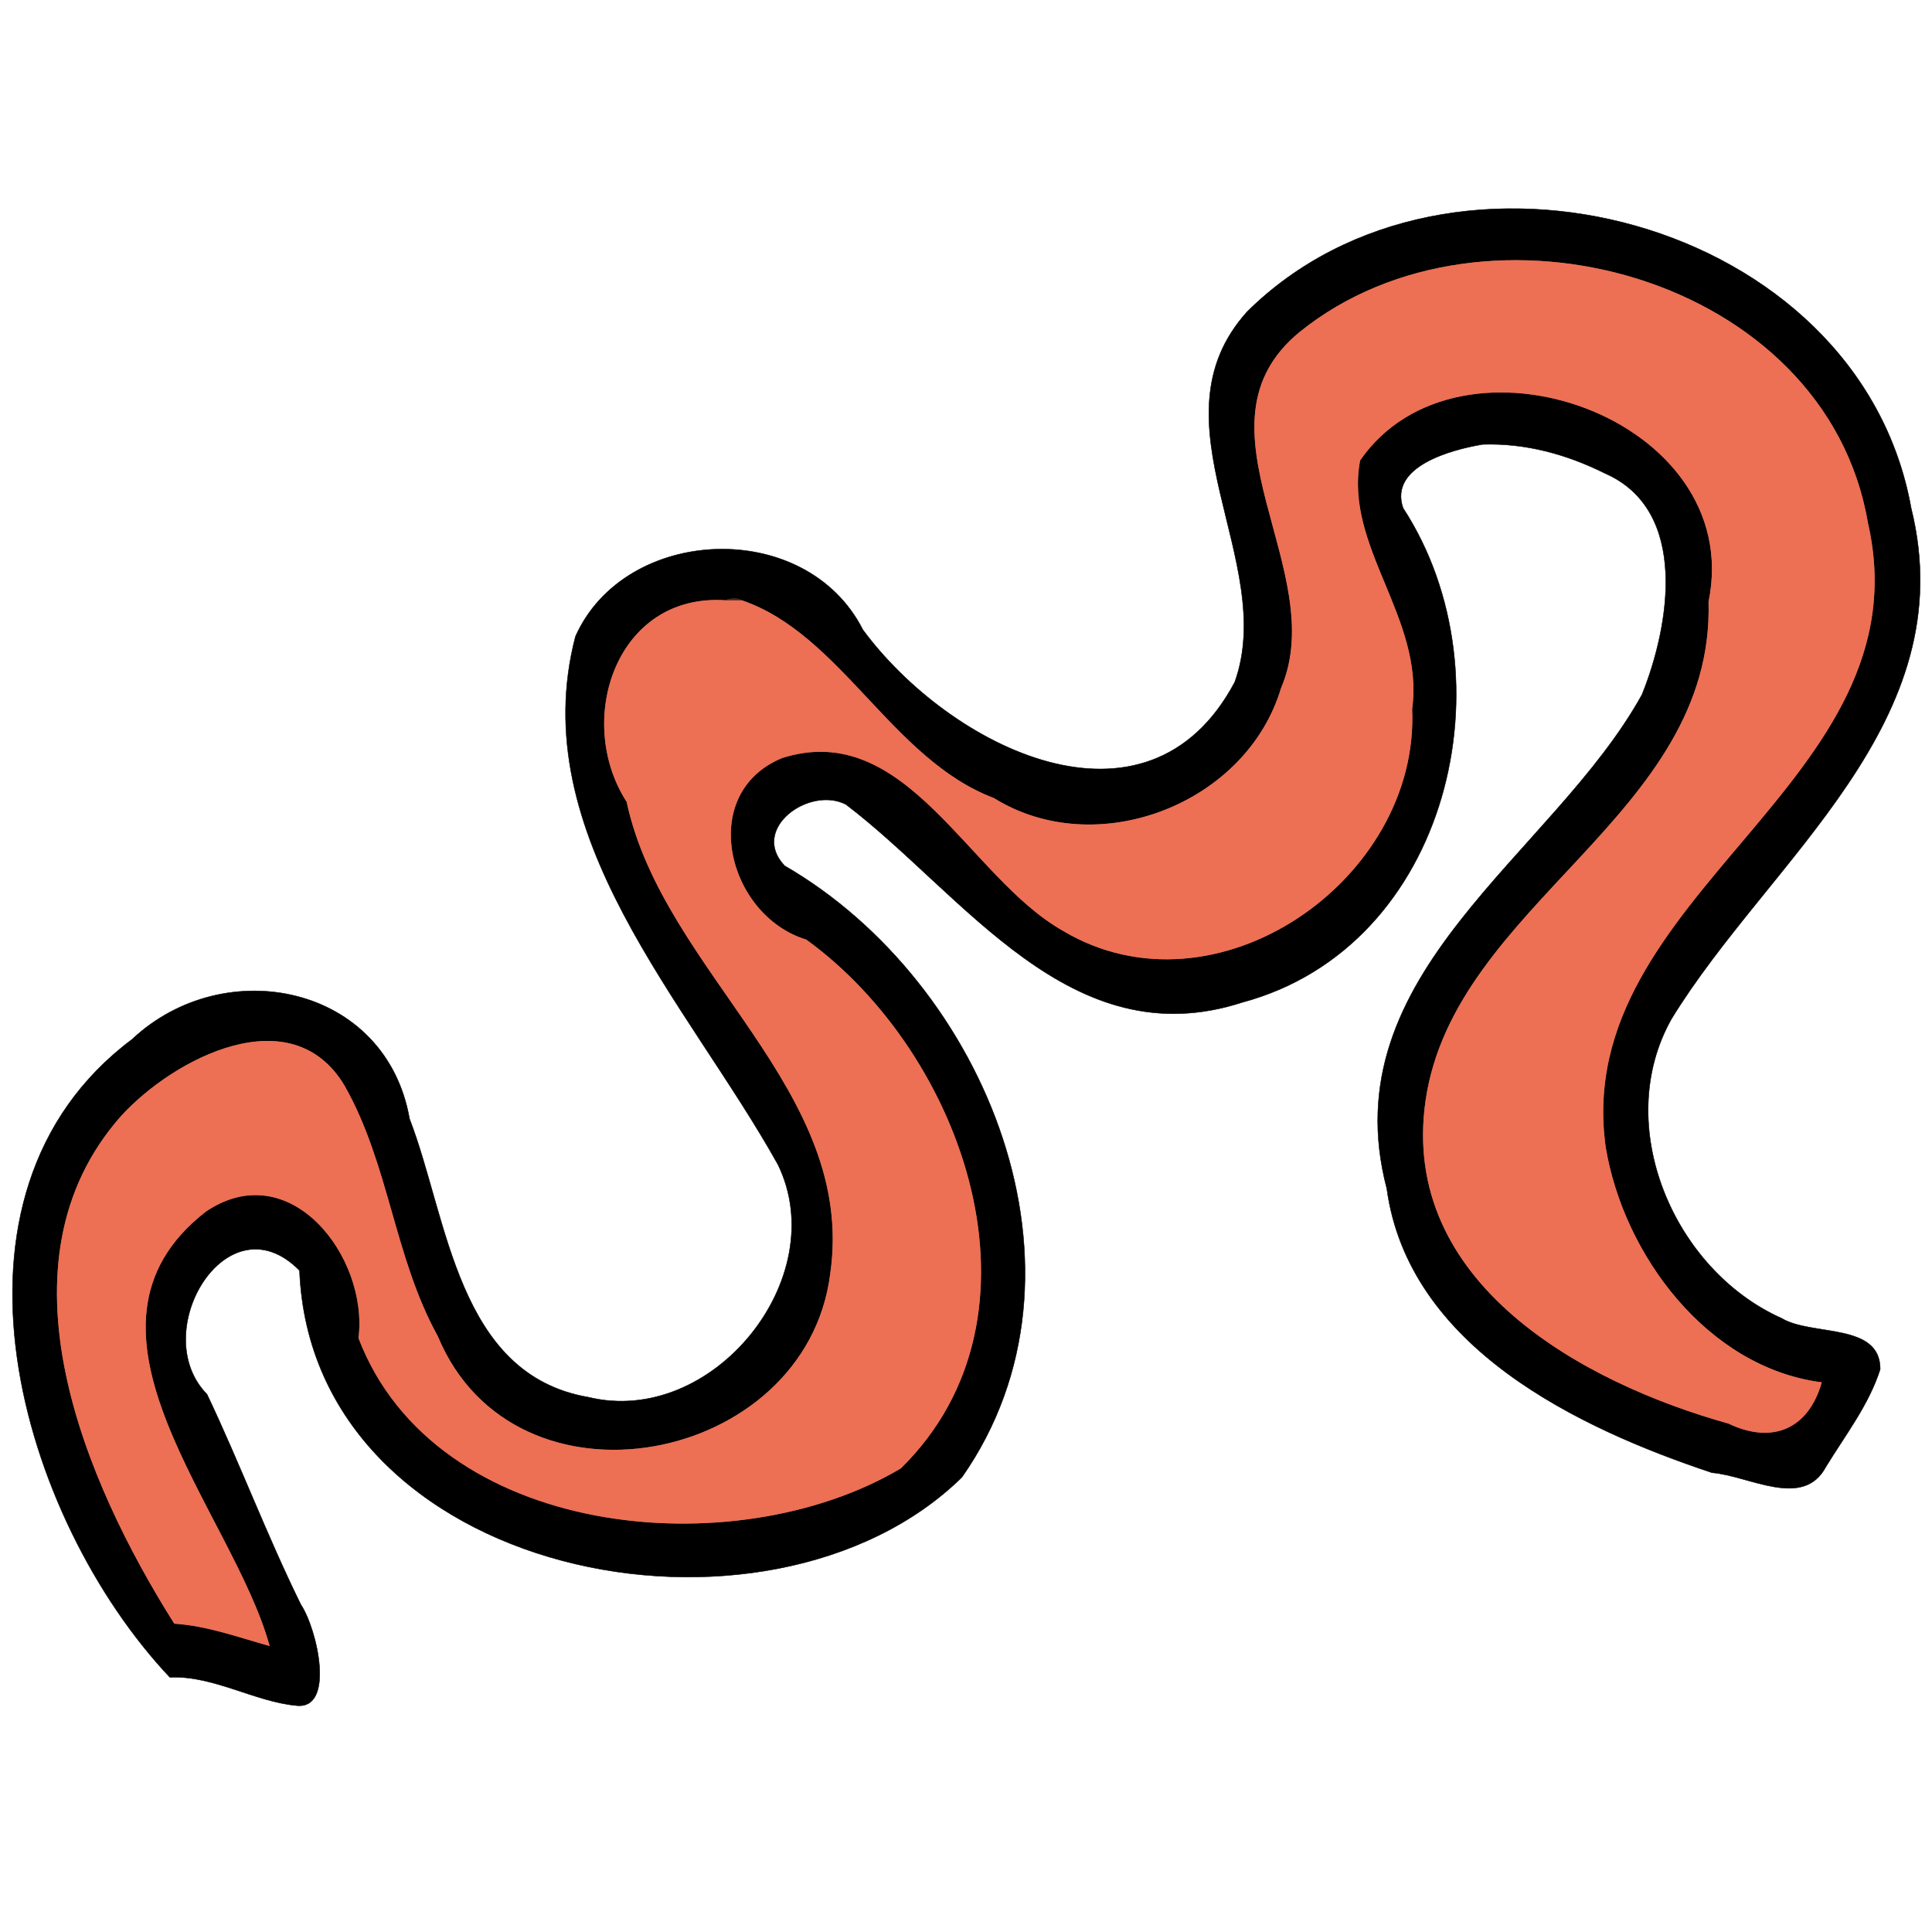
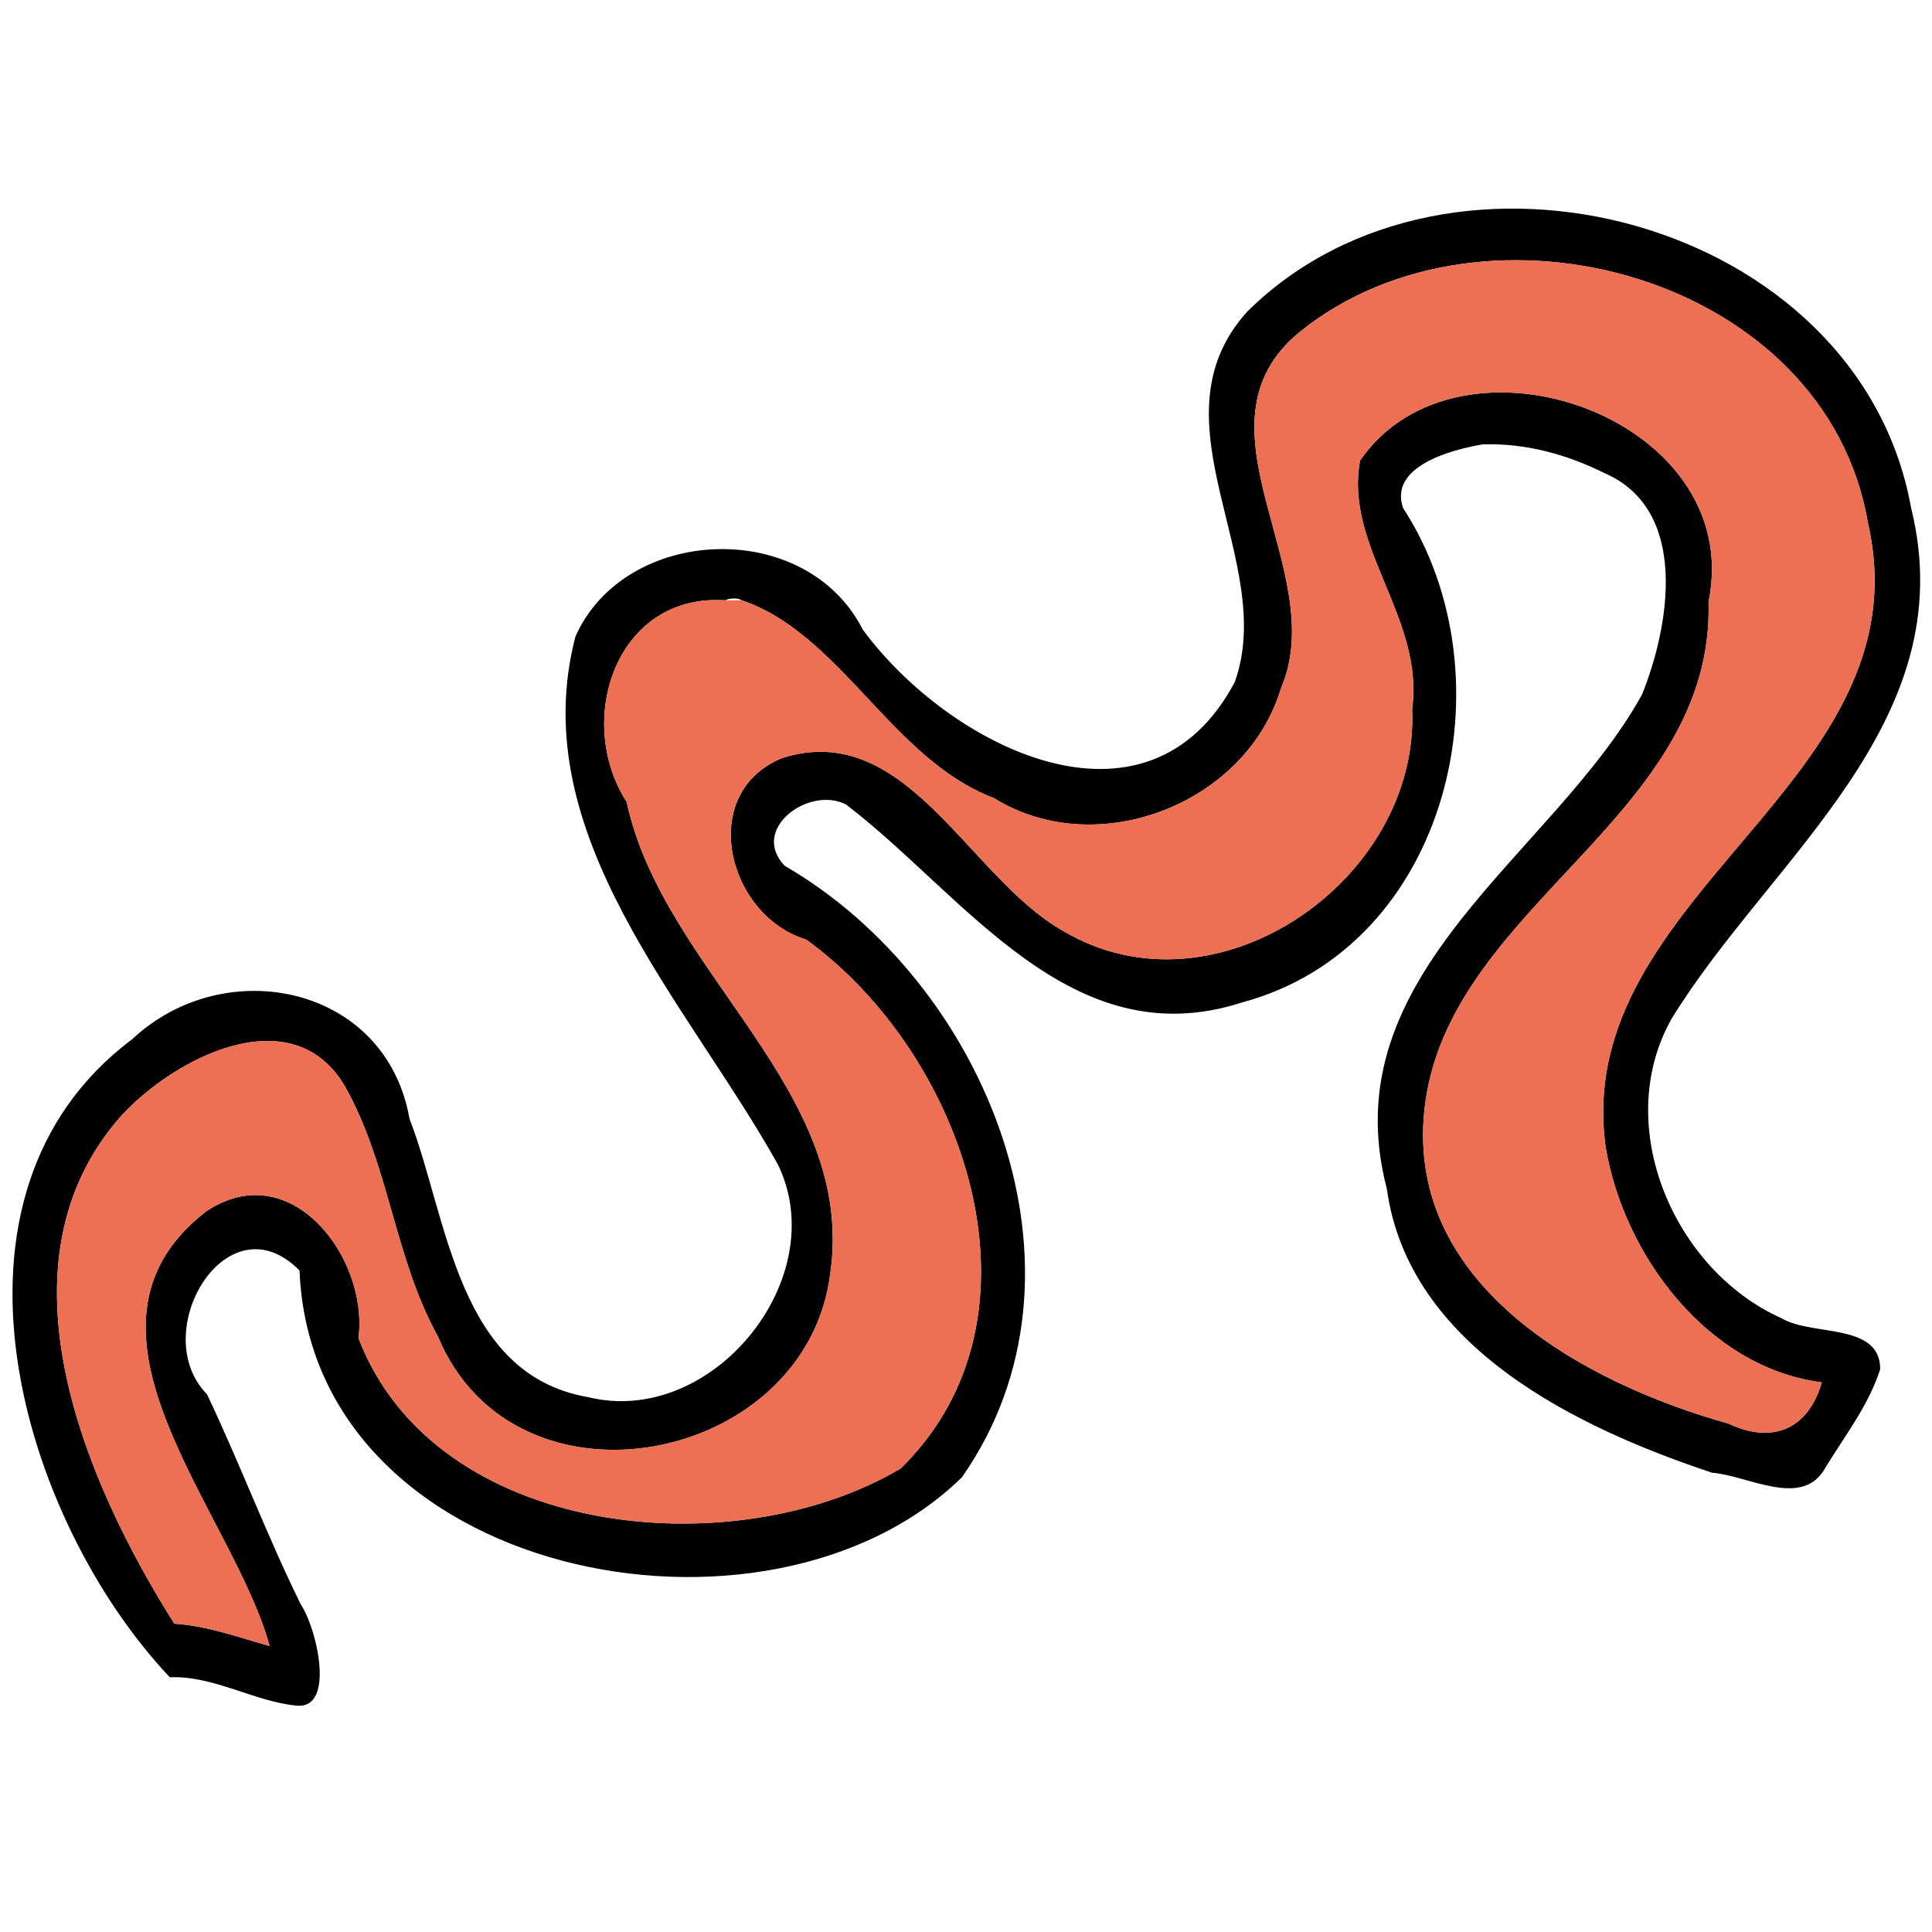
<svg xmlns="http://www.w3.org/2000/svg" viewBox="0 0 1297 1297">
-   <g fill="None" fill-opacity="0.0" stroke="#000000" stroke-opacity="1.00" stroke-width="0.3">
-     <path d=" M 199.00 1145.00  C 225.08 1147.85 213.14 1093.99 201.92 1077.08 C 179.11 1030.73 161.12 982.63 138.98 936.03 C 98.28 894.59 152.48 803.58 201.08 852.92 C 209.35 1059.65 515.23 1119.54 645.75 991.75 C 742.08 854.20 662.10 659.55 526.77 581.23 C 503.12 556.47 543.31 527.31 567.93 540.07 C 647.41 600.59 718.61 710.33 833.93 672.93 C 973.23 635.54 1015.47 454.02 941.93 341.07 C 932.18 313.03 974.54 301.80 995.33 298.33 C 1024.28 297.35 1052.05 305.11 1077.31 317.70 C 1134.22 342.47 1120.90 420.21 1102.31 466.31 C 1042.49 574.56 892.98 653.10 931.01 797.99 C 945.61 904.41 1059.05 958.62 1149.33 988.67 C 1174.22 990.67 1210.50 1013.41 1225.75 984.75 C 1238.76 963.46 1254.62 943.12 1262.22 919.22 C 1262.39 887.69 1216.24 897.21 1196.02 884.98 C 1123.43 852.57 1081.97 755.46 1122.08 684.08 C 1188.03 576.39 1318.73 485.20 1282.98 341.02 C 1248.11 146.90 973.64 74.09 837.25 209.25 C 770.62 283.07 858.06 376.59 828.92 457.92 C 770.03 568.82 637.19 501.30 579.25 422.75 C 540.90 347.13 419.49 352.68 386.31 427.31 C 351.55 560.41 461.75 673.14 522.23 781.77 C 559.36 857.89 478.44 958.23 395.02 937.98 C 306.71 922.80 300.78 817.98 274.92 751.08 C 259.18 661.21 150.91 639.26 88.70 697.70 C -51.04 802.34 14.00 1020.00 114.00 1126.00 C 143.17 1124.71 170.94 1142.39 199.00 1145.00 M 487.00 403.00  C 489.61 401.44 495.46 401.28 498.00 403.00 C 564.61 425.72 598.80 509.90 667.23 535.77 C 736.41 578.78 836.81 539.67 859.98 461.98 C 893.89 383.09 795.05 285.99 872.70 222.70 C 996.97 122.64 1225.89 185.38 1253.98 351.02 C 1293.96 525.77 1054.31 599.52 1077.93 770.07 C 1089.87 842.26 1146.17 918.15 1223.00 928.00 C 1214.02 959.41 1189.85 969.78 1160.33 955.67 C 1062.53 928.34 939.54 861.18 957.00 739.00 C 976.23 606.09 1151.07 547.67 1147.00 404.00 C 1172.35 280.43 979.63 212.84 913.08 309.08 C 902.12 366.85 956.32 414.92 948.00 476.00 C 953.17 590.77 815.96 686.29 713.30 624.70 C 650.08 588.87 608.35 482.25 524.93 508.93 C 467.65 532.71 488.31 614.70 541.23 630.77 C 647.24 707.48 709.27 883.16 604.75 985.75 C 493.07 1052.21 292.09 1032.95 240.67 898.33 C 247.50 843.81 194.78 775.27 138.30 813.30 C 36.24 892.41 156.27 1014.49 181.00 1105.00 C 159.94 1099.14 139.28 1091.48 117.00 1090.00 C 56.93 994.72 -6.05 847.96 81.25 749.25 C 116.89 710.23 195.85 669.38 231.25 728.75 C 261.28 781.58 264.53 843.96 293.92 897.08 C 345.60 1021.67 540.98 983.44 557.33 855.33 C 575.41 731.29 445.30 653.13 420.69 538.31 C 385.47 483.64 413.63 398.04 487.00 403.00 Z" />
-   </g>
-   <g fill="None" fill-opacity="0.0" stroke="#ED6F54" stroke-opacity="1.00" stroke-width="0.3">
-     <path d=" M 498.00 403.00  C 494.33 403.00 490.67 403.00 487.00 403.00 C 413.63 398.04 385.47 483.64 420.69 538.31 C 445.30 653.13 575.41 731.29 557.33 855.33 C 540.98 983.44 345.60 1021.67 293.92 897.08 C 264.53 843.96 261.28 781.58 231.25 728.75 C 195.85 669.38 116.89 710.23 81.25 749.25 C -6.05 847.96 56.93 994.72 117.00 1090.00 C 139.28 1091.48 159.94 1099.14 181.00 1105.00 C 156.27 1014.49 36.24 892.41 138.30 813.30 C 194.78 775.27 247.50 843.81 240.67 898.33 C 292.09 1032.95 493.07 1052.21 604.75 985.75 C 709.27 883.16 647.24 707.48 541.23 630.77 C 488.31 614.70 467.65 532.71 524.93 508.93 C 608.35 482.25 650.08 588.87 713.30 624.70 C 815.96 686.29 953.17 590.77 948.00 476.00 C 956.32 414.92 902.12 366.85 913.08 309.08 C 979.63 212.84 1172.35 280.43 1147.00 404.00 C 1151.07 547.67 976.23 606.09 957.00 739.00 C 939.54 861.18 1062.53 928.34 1160.33 955.67 C 1189.85 969.78 1214.02 959.41 1223.00 928.00 C 1146.17 918.15 1089.87 842.26 1077.93 770.07 C 1054.31 599.52 1293.96 525.77 1253.98 351.02 C 1225.89 185.38 996.97 122.64 872.70 222.70 C 795.05 285.99 893.89 383.09 859.98 461.98 C 836.81 539.67 736.41 578.78 667.23 535.77 C 598.80 509.90 564.61 425.72 498.00 403.00 Z" />
-   </g>
-   <g fill="None" fill-opacity="0.0" stroke="#4B231B" stroke-opacity="1.00" stroke-width="0.3">
-     <path d=" M 487.00 403.00  C 490.67 403.00 494.33 403.00 498.00 403.00 C 495.46 401.28 489.61 401.44 487.00 403.00 Z" />
-   </g>
  <g fill="#000000" fill-opacity="1.00" stroke="None">
-     <path d=" M 199.00 1145.00  C 225.08 1147.85 213.14 1093.99 201.92 1077.08 C 179.11 1030.73 161.12 982.63 138.98 936.03 C 98.28 894.59 152.48 803.58 201.08 852.92 C 209.35 1059.65 515.23 1119.54 645.75 991.75 C 742.08 854.20 662.10 659.55 526.77 581.23 C 503.12 556.47 543.31 527.31 567.93 540.07 C 647.41 600.59 718.61 710.33 833.93 672.93 C 973.23 635.54 1015.47 454.02 941.93 341.07 C 932.18 313.03 974.54 301.80 995.33 298.33 C 1024.28 297.35 1052.05 305.11 1077.31 317.70 C 1134.22 342.47 1120.90 420.21 1102.31 466.31 C 1042.49 574.56 892.98 653.10 931.01 797.99 C 945.61 904.41 1059.05 958.62 1149.33 988.67 C 1174.22 990.67 1210.50 1013.41 1225.75 984.75 C 1238.76 963.46 1254.62 943.12 1262.22 919.22 C 1262.39 887.69 1216.24 897.21 1196.02 884.98 C 1123.43 852.57 1081.97 755.46 1122.08 684.08 C 1188.03 576.39 1318.73 485.20 1282.98 341.02 C 1248.11 146.90 973.64 74.09 837.25 209.25 C 770.62 283.07 858.06 376.59 828.92 457.92 C 770.03 568.82 637.19 501.30 579.25 422.75 C 540.90 347.13 419.49 352.68 386.31 427.31 C 351.55 560.41 461.75 673.14 522.23 781.77 C 559.36 857.89 478.44 958.23 395.02 937.98 C 306.71 922.80 300.78 817.98 274.92 751.08 C 259.18 661.21 150.91 639.26 88.70 697.70 C -51.04 802.34 14.00 1020.00 114.00 1126.00 C 143.17 1124.71 170.94 1142.39 199.00 1145.00 M 487.00 403.00  C 489.61 401.44 495.46 401.28 498.00 403.00 C 564.61 425.72 598.80 509.90 667.23 535.77 C 736.41 578.78 836.81 539.67 859.98 461.98 C 893.89 383.09 795.05 285.99 872.70 222.70 C 996.97 122.64 1225.89 185.38 1253.98 351.02 C 1293.96 525.77 1054.31 599.52 1077.93 770.07 C 1089.87 842.26 1146.17 918.15 1223.00 928.00 C 1214.02 959.41 1189.85 969.78 1160.33 955.67 C 1062.53 928.34 939.54 861.18 957.00 739.00 C 976.23 606.09 1151.07 547.67 1147.00 404.00 C 1172.35 280.43 979.63 212.84 913.08 309.08 C 902.12 366.85 956.32 414.92 948.00 476.00 C 953.17 590.77 815.96 686.29 713.30 624.70 C 650.08 588.87 608.35 482.25 524.93 508.93 C 467.65 532.71 488.31 614.70 541.23 630.77 C 647.24 707.48 709.27 883.16 604.75 985.75 C 493.07 1052.21 292.09 1032.95 240.67 898.33 C 247.50 843.81 194.78 775.27 138.30 813.30 C 36.24 892.41 156.27 1014.49 181.00 1105.00 C 159.94 1099.14 139.28 1091.48 117.00 1090.00 C 56.93 994.72 -6.05 847.96 81.25 749.25 C 116.89 710.23 195.85 669.38 231.25 728.75 C 261.28 781.58 264.53 843.96 293.92 897.08 C 345.60 1021.67 540.98 983.44 557.33 855.33 C 575.41 731.29 445.30 653.13 420.69 538.31 C 385.47 483.64 413.63 398.04 487.00 403.00 Z" />
+     <path d=" M 199.00 1145.00 C 225.08 1147.85 213.14 1093.99 201.92 1077.08 C 179.11 1030.73 161.12 982.63 138.98 936.03 C 98.28 894.59 152.48 803.58 201.08 852.92 C 209.35 1059.65 515.23 1119.54 645.75 991.75 C 742.08 854.20 662.10 659.55 526.77 581.23 C 503.12 556.47 543.31 527.31 567.93 540.07 C 647.41 600.59 718.61 710.33 833.93 672.93 C 973.23 635.54 1015.47 454.02 941.93 341.07 C 932.18 313.03 974.54 301.80 995.33 298.33 C 1024.28 297.35 1052.05 305.11 1077.31 317.70 C 1134.22 342.47 1120.90 420.21 1102.31 466.31 C 1042.49 574.56 892.98 653.10 931.01 797.99 C 945.61 904.41 1059.05 958.62 1149.33 988.67 C 1174.22 990.67 1210.50 1013.41 1225.75 984.75 C 1238.76 963.46 1254.62 943.12 1262.22 919.22 C 1262.39 887.69 1216.24 897.21 1196.02 884.98 C 1123.43 852.57 1081.97 755.46 1122.08 684.08 C 1188.03 576.39 1318.73 485.20 1282.98 341.02 C 1248.11 146.90 973.64 74.09 837.25 209.25 C 770.62 283.07 858.06 376.59 828.92 457.92 C 770.03 568.82 637.19 501.30 579.25 422.75 C 540.90 347.13 419.49 352.68 386.31 427.31 C 351.55 560.41 461.75 673.14 522.23 781.77 C 559.36 857.89 478.44 958.23 395.02 937.98 C 306.71 922.80 300.78 817.98 274.92 751.08 C 259.18 661.21 150.91 639.26 88.70 697.70 C -51.04 802.34 14.00 1020.00 114.00 1126.00 C 143.17 1124.71 170.94 1142.39 199.00 1145.00 M 487.00 403.00 C 489.61 401.44 495.46 401.28 498.00 403.00 C 564.61 425.72 598.80 509.90 667.23 535.77 C 736.41 578.78 836.81 539.67 859.98 461.98 C 893.89 383.09 795.05 285.99 872.70 222.70 C 996.97 122.64 1225.89 185.38 1253.98 351.02 C 1293.96 525.77 1054.31 599.52 1077.93 770.07 C 1089.87 842.26 1146.17 918.15 1223.00 928.00 C 1214.02 959.41 1189.85 969.78 1160.33 955.67 C 1062.53 928.34 939.54 861.18 957.00 739.00 C 976.23 606.09 1151.07 547.67 1147.00 404.00 C 1172.35 280.43 979.63 212.84 913.08 309.08 C 902.12 366.85 956.32 414.92 948.00 476.00 C 953.17 590.77 815.96 686.29 713.30 624.70 C 650.08 588.87 608.35 482.25 524.93 508.93 C 467.65 532.71 488.31 614.70 541.23 630.77 C 647.24 707.48 709.27 883.16 604.75 985.75 C 493.07 1052.21 292.09 1032.95 240.67 898.33 C 247.50 843.81 194.78 775.27 138.30 813.30 C 36.24 892.41 156.27 1014.49 181.00 1105.00 C 159.94 1099.14 139.28 1091.48 117.00 1090.00 C 56.93 994.72 -6.05 847.96 81.25 749.25 C 116.89 710.23 195.85 669.38 231.25 728.75 C 261.28 781.58 264.53 843.96 293.92 897.08 C 345.60 1021.67 540.98 983.44 557.33 855.33 C 575.41 731.29 445.30 653.13 420.69 538.31 C 385.47 483.64 413.63 398.04 487.00 403.00 Z" />
  </g>
  <g fill="#ED6F54" fill-opacity="1.00" stroke="None">
-     <path d=" M 498.00 403.00  C 494.33 403.00 490.67 403.00 487.00 403.00 C 413.63 398.04 385.47 483.64 420.69 538.31 C 445.30 653.13 575.41 731.29 557.33 855.33 C 540.98 983.44 345.60 1021.67 293.92 897.08 C 264.53 843.96 261.28 781.58 231.25 728.75 C 195.85 669.38 116.89 710.23 81.25 749.25 C -6.05 847.96 56.93 994.72 117.00 1090.00 C 139.28 1091.48 159.94 1099.14 181.00 1105.00 C 156.27 1014.49 36.24 892.41 138.30 813.30 C 194.78 775.27 247.50 843.81 240.67 898.33 C 292.09 1032.95 493.07 1052.21 604.75 985.75 C 709.27 883.16 647.24 707.48 541.23 630.77 C 488.31 614.70 467.65 532.71 524.93 508.93 C 608.35 482.25 650.08 588.87 713.30 624.70 C 815.96 686.29 953.17 590.77 948.00 476.00 C 956.32 414.92 902.12 366.85 913.08 309.08 C 979.63 212.84 1172.35 280.43 1147.00 404.00 C 1151.07 547.67 976.23 606.09 957.00 739.00 C 939.54 861.18 1062.53 928.34 1160.33 955.67 C 1189.85 969.78 1214.02 959.41 1223.00 928.00 C 1146.17 918.15 1089.87 842.26 1077.93 770.07 C 1054.31 599.52 1293.96 525.77 1253.98 351.02 C 1225.89 185.38 996.97 122.64 872.70 222.70 C 795.05 285.99 893.89 383.09 859.98 461.98 C 836.81 539.67 736.41 578.78 667.23 535.77 C 598.80 509.90 564.61 425.72 498.00 403.00 Z" />
-   </g>
-   <g fill="#4B231B" fill-opacity="1.00" stroke="None">
-     <path d=" M 487.00 403.00  C 490.67 403.00 494.33 403.00 498.00 403.00 C 495.46 401.28 489.61 401.44 487.00 403.00 Z" />
+     <path d=" M 498.00 403.00 C 494.33 403.00 490.67 403.00 487.00 403.00 C 413.63 398.04 385.47 483.64 420.69 538.31 C 445.30 653.13 575.41 731.29 557.33 855.33 C 540.98 983.44 345.60 1021.67 293.92 897.08 C 264.53 843.96 261.28 781.58 231.25 728.75 C 195.85 669.38 116.89 710.23 81.25 749.25 C -6.05 847.96 56.93 994.72 117.00 1090.00 C 139.28 1091.48 159.94 1099.14 181.00 1105.00 C 156.27 1014.49 36.24 892.41 138.30 813.30 C 194.78 775.27 247.50 843.81 240.67 898.33 C 292.09 1032.95 493.07 1052.21 604.75 985.75 C 709.27 883.16 647.24 707.48 541.23 630.77 C 488.31 614.70 467.65 532.71 524.93 508.93 C 608.35 482.25 650.08 588.87 713.30 624.70 C 815.96 686.29 953.17 590.77 948.00 476.00 C 956.32 414.92 902.12 366.85 913.08 309.08 C 979.63 212.84 1172.35 280.43 1147.00 404.00 C 1151.07 547.67 976.23 606.09 957.00 739.00 C 939.54 861.18 1062.53 928.34 1160.33 955.67 C 1189.85 969.78 1214.02 959.41 1223.00 928.00 C 1146.17 918.15 1089.87 842.26 1077.93 770.07 C 1054.31 599.52 1293.96 525.77 1253.98 351.02 C 1225.89 185.38 996.97 122.64 872.70 222.70 C 795.05 285.99 893.89 383.09 859.98 461.98 C 836.81 539.67 736.41 578.78 667.23 535.77 C 598.80 509.90 564.61 425.72 498.00 403.00 Z" />
  </g>
</svg>
